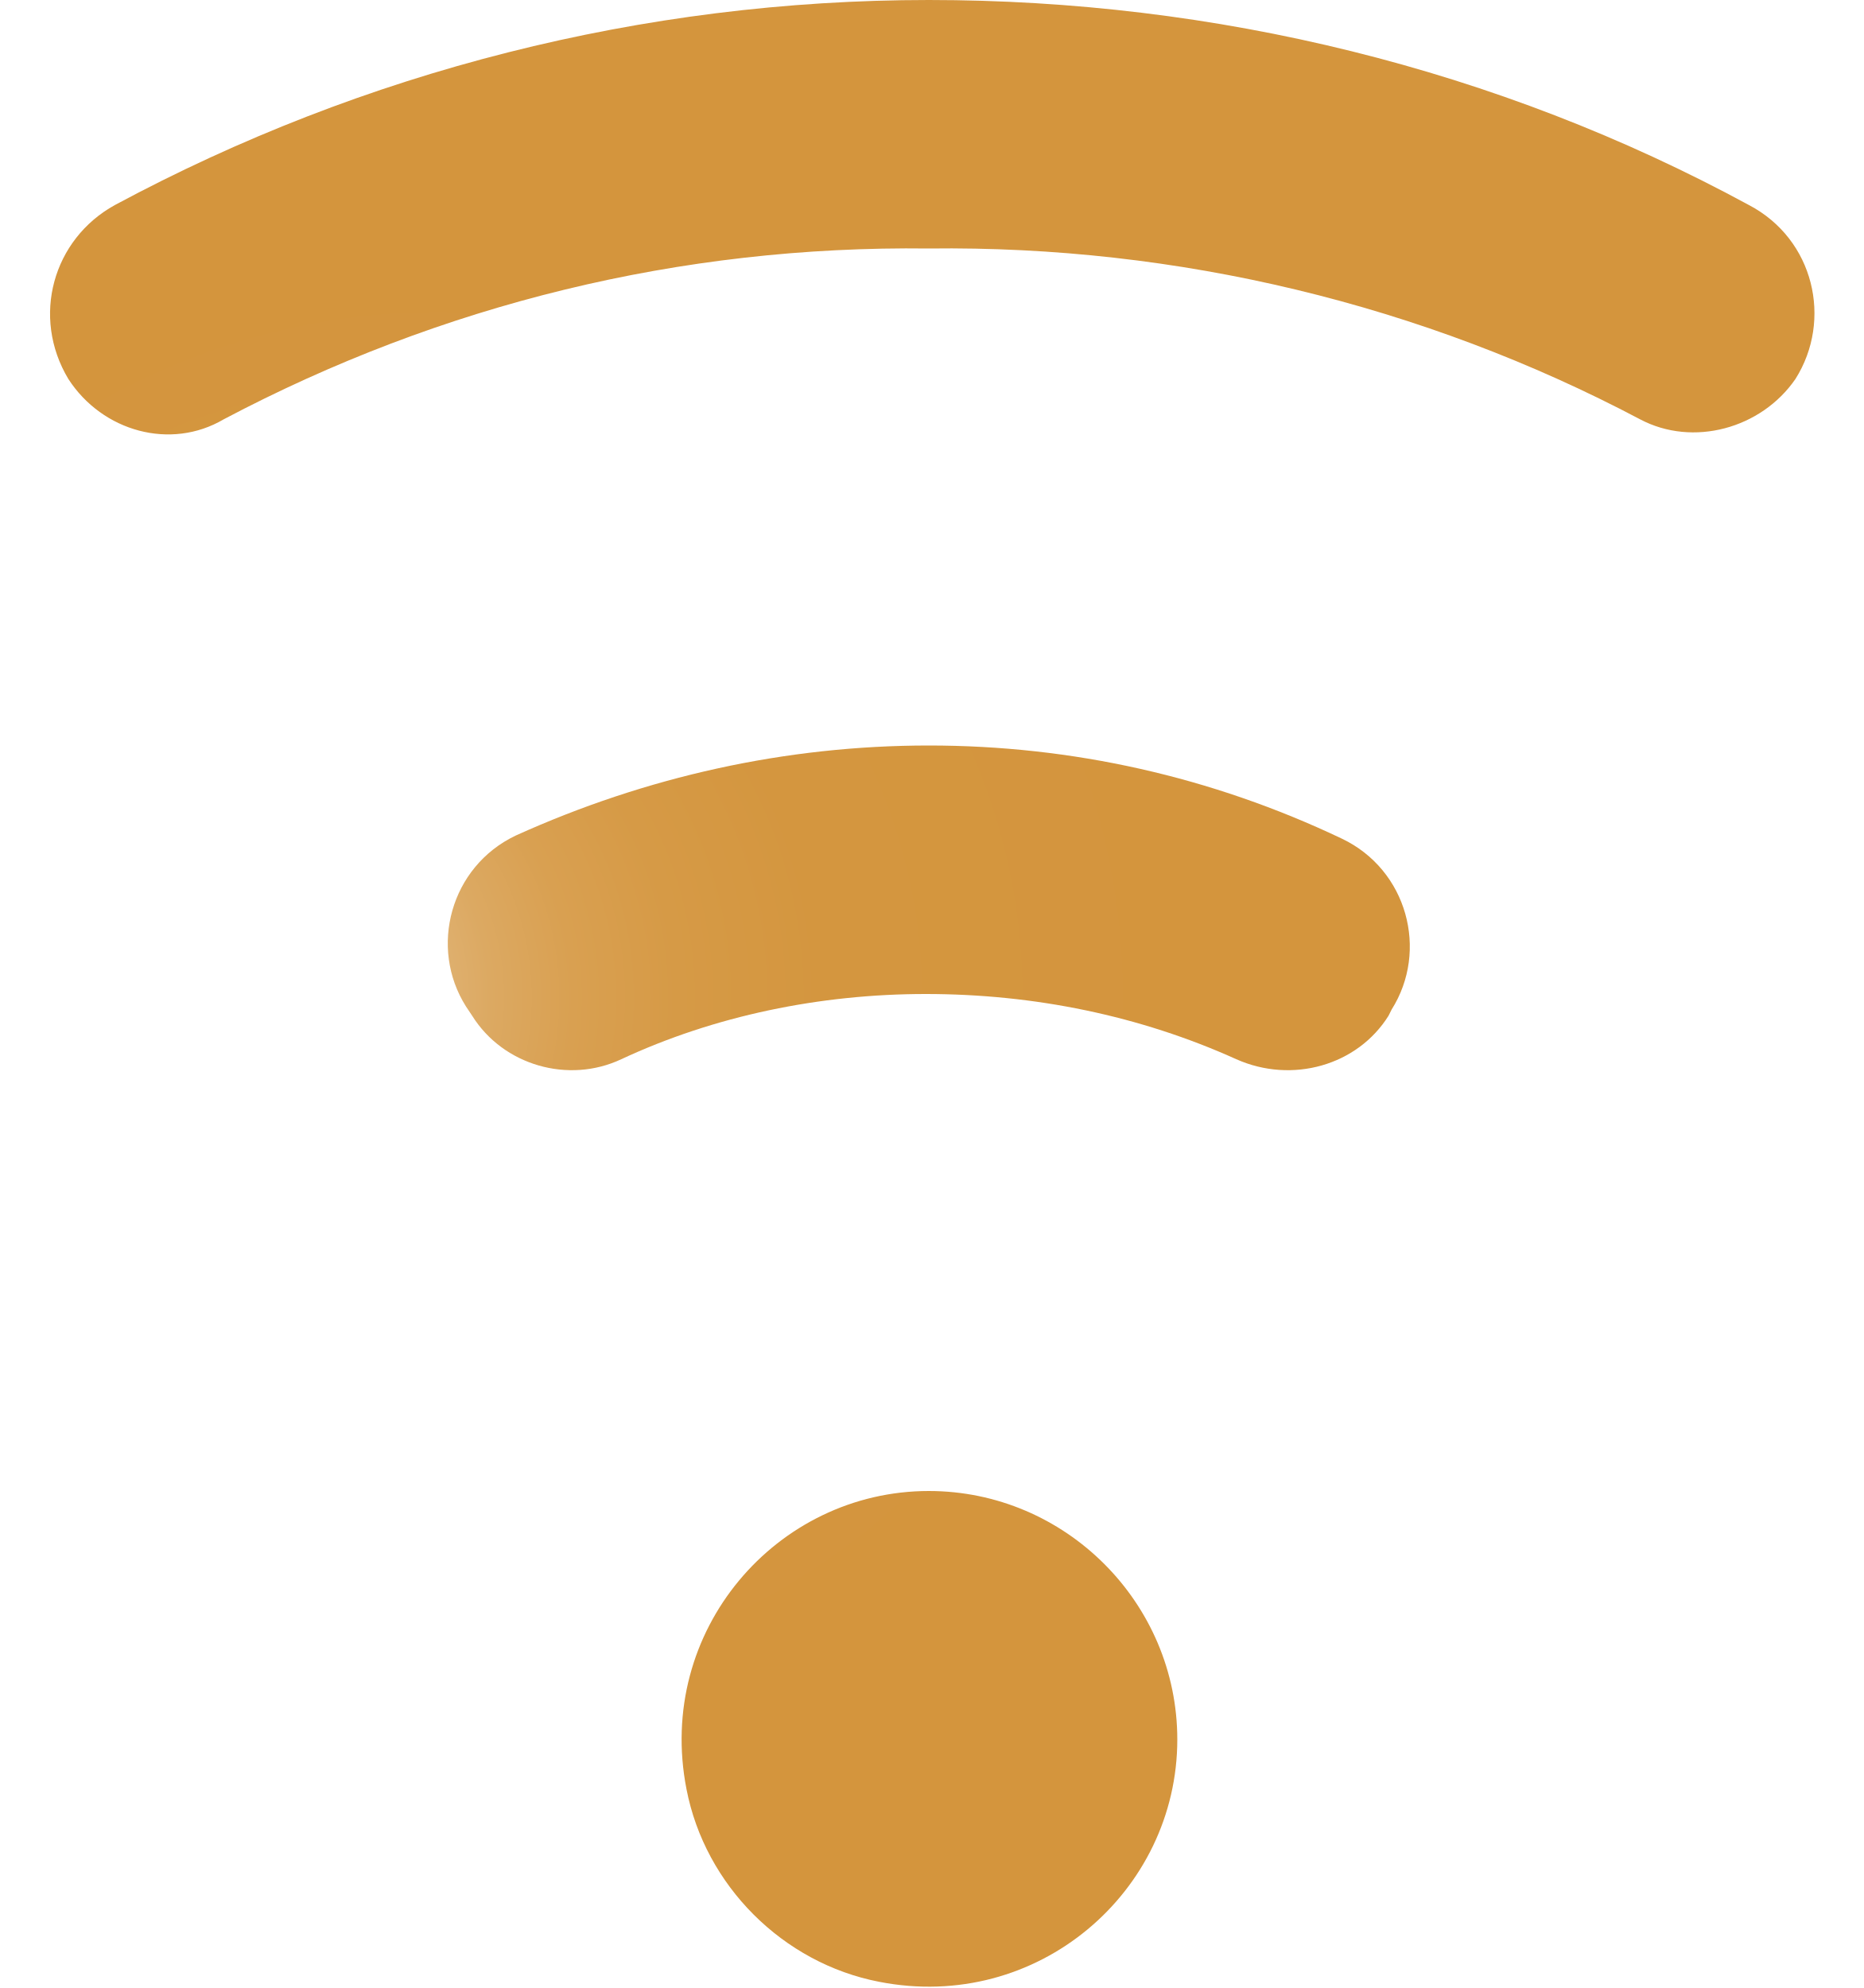
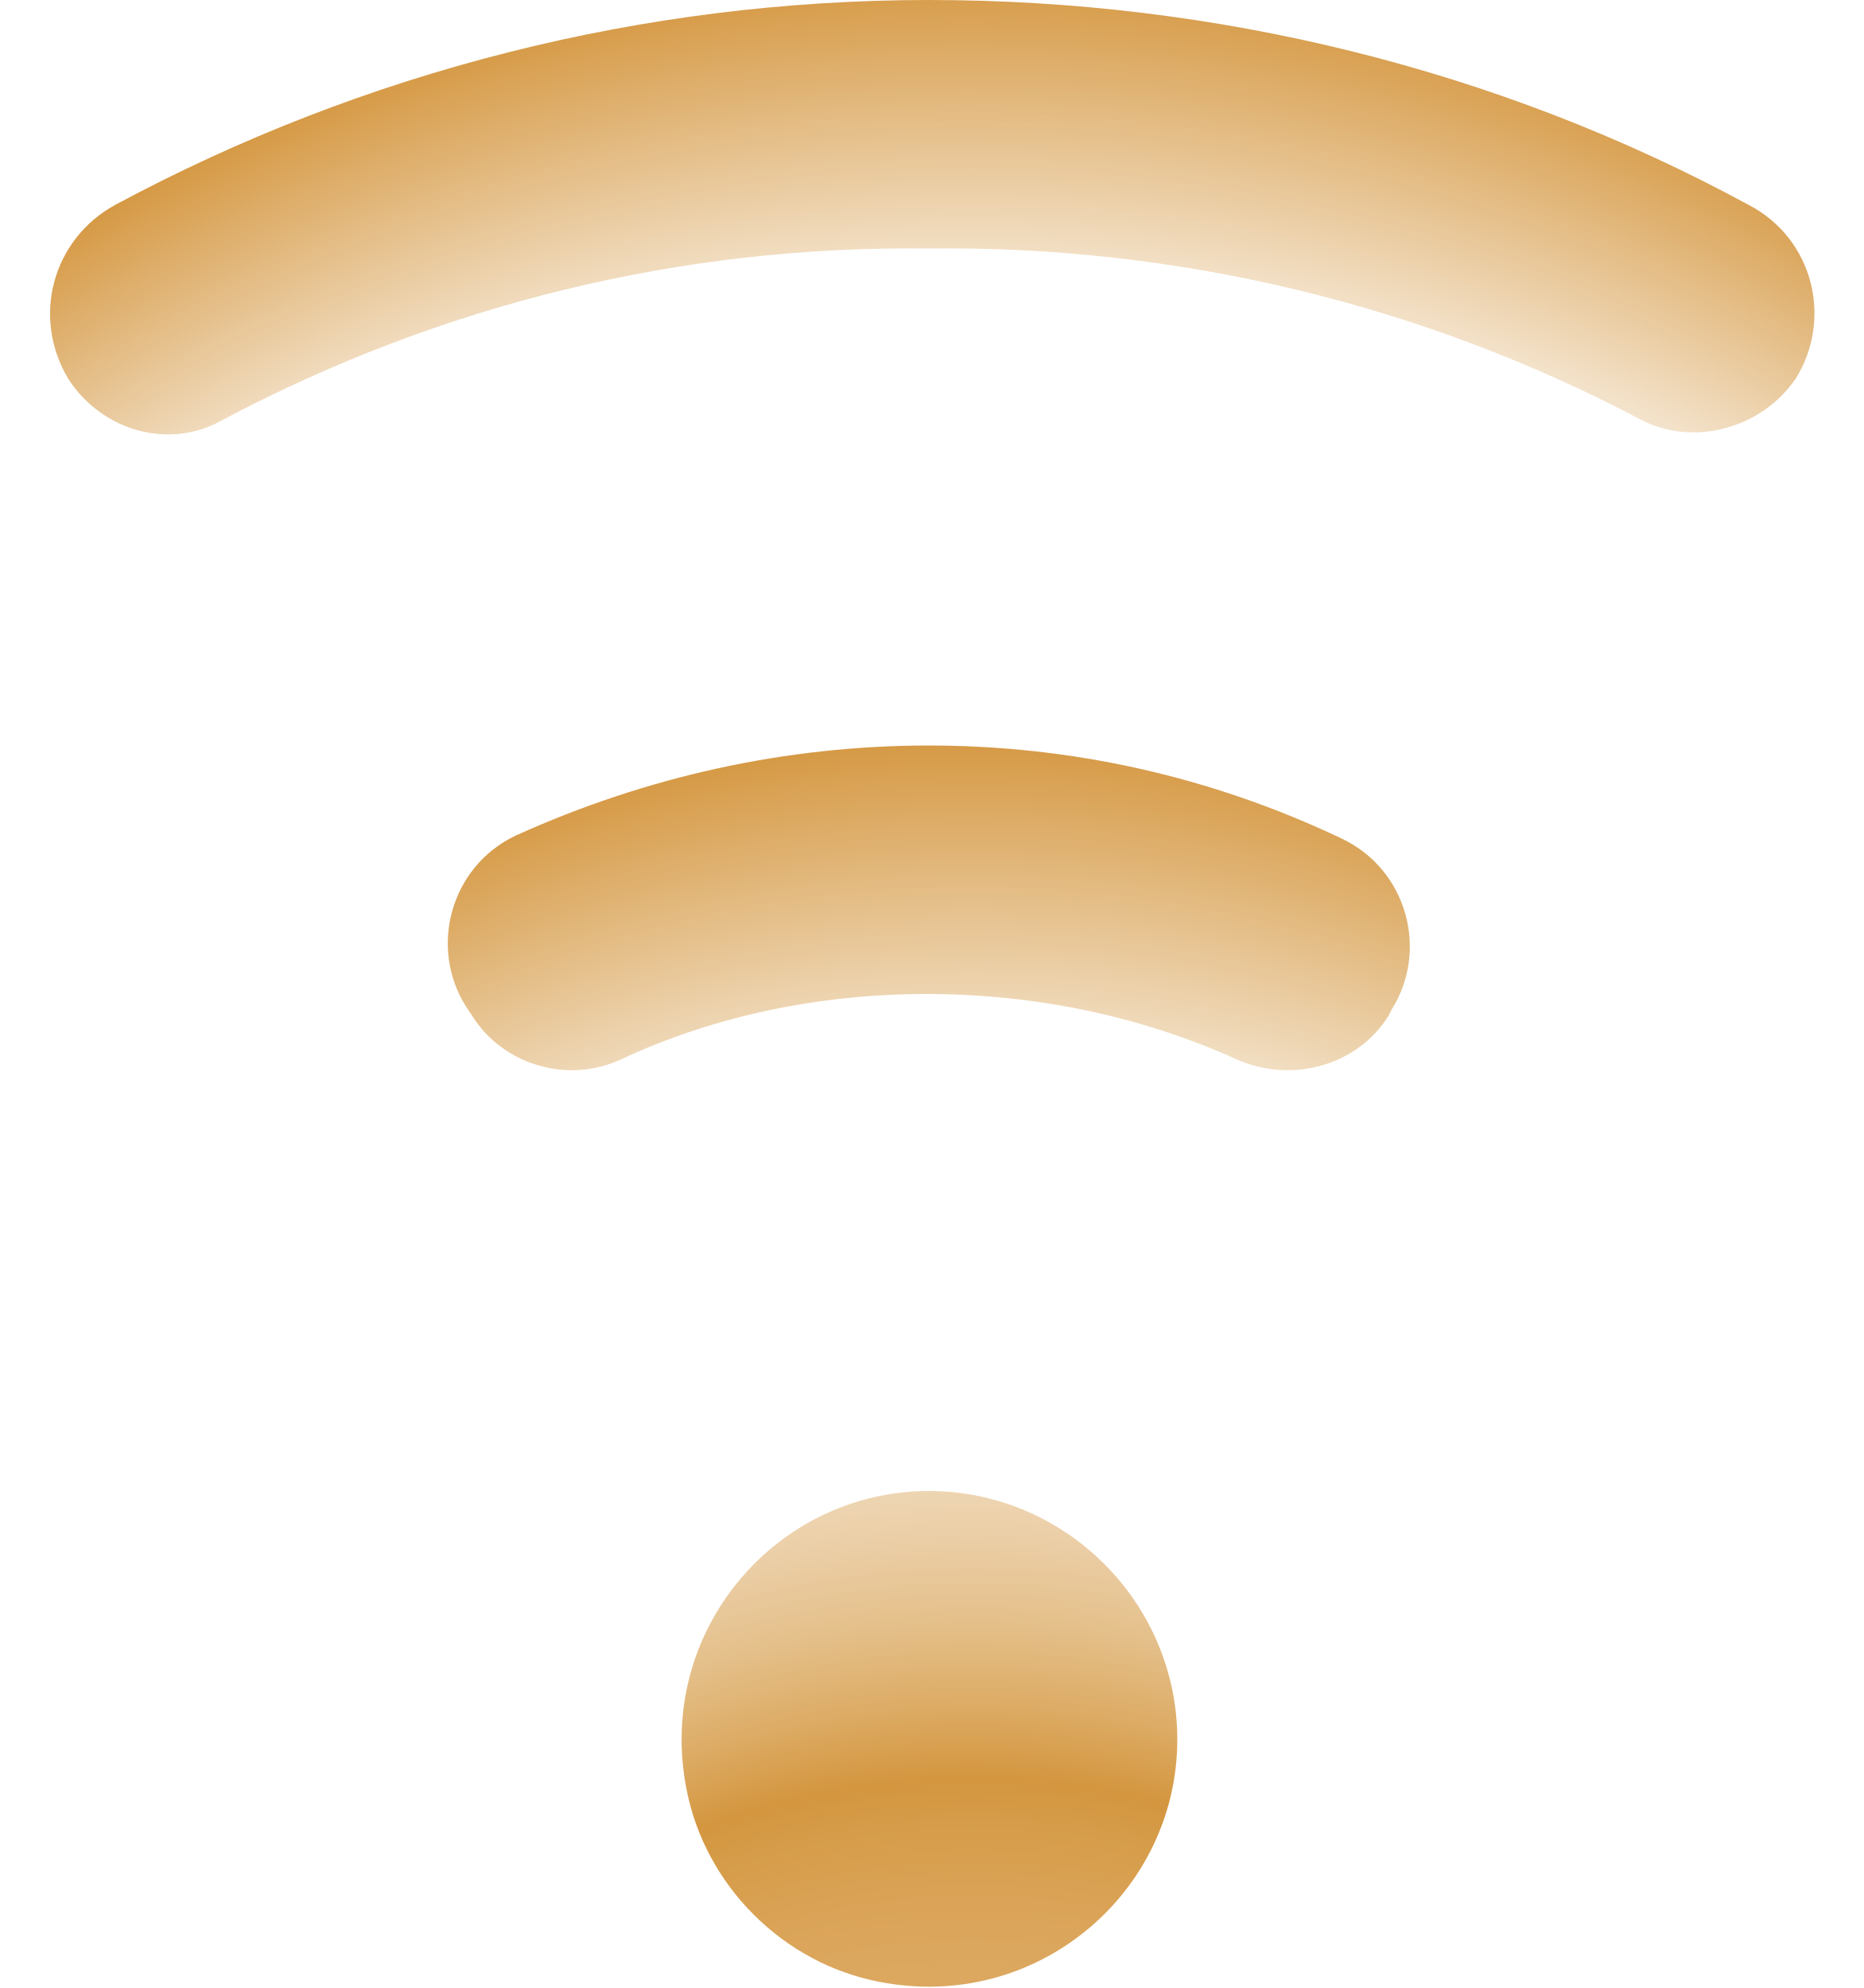
<svg xmlns="http://www.w3.org/2000/svg" version="1.1" id="Layer_1" x="0px" y="0px" viewBox="0 0 60 64" style="enable-background:new 0 0 60 64;" xml:space="preserve">
  <style type="text/css">
	.st0{fill:url(#SVGID_1_);}
</style>
-   <radialGradient id="SVGID_1_" cx="29.999" cy="32" r="57.659" fx="4.275" fy="32.135" gradientUnits="userSpaceOnUse">
-     <stop offset="2.703062e-02" style="stop-color:#FFFFFF" />
-     <stop offset="4.420806e-02" style="stop-color:#F6EAD8" />
+   <radialGradient id="SVGID_1_" cx="31.208" cy="54.935" r="56.134" fx="31.419" fy="104.943" gradientUnits="userSpaceOnUse">
    <stop offset="6.383170e-02" style="stop-color:#EED6B4" />
    <stop offset="8.591752e-02" style="stop-color:#E7C494" />
    <stop offset="0.11" style="stop-color:#E1B578" />
-     <stop offset="0.138" style="stop-color:#DCA962" />
-     <stop offset="0.17" style="stop-color:#D9A051" />
-     <stop offset="0.21" style="stop-color:#D69A46" />
-     <stop offset="0.266" style="stop-color:#D4963F" />
-     <stop offset="0.421" style="stop-color:#D4953D" />
+     <stop offset="0.383" style="stop-color:#DCA962" />
+     <stop offset="0.405" style="stop-color:#DBA55B" />
+     <stop offset="0.436" style="stop-color:#D69C49" />
+     <stop offset="0.449" style="stop-color:#D4963F" />
+     <stop offset="0.472" style="stop-color:#DDAC66" />
+     <stop offset="0.496" style="stop-color:#E4BF89" />
+     <stop offset="0.522" style="stop-color:#EBCEA6" />
+     <stop offset="0.549" style="stop-color:#F0DBBC" />
+     <stop offset="0.579" style="stop-color:#F3E3CC" />
+     <stop offset="0.613" style="stop-color:#F5E8D5" />
+     <stop offset="0.66" style="stop-color:#F6EAD8" />
+     <stop offset="0.763" style="stop-color:#D69A46" />
+     <stop offset="0.767" style="stop-color:#DDAA64" />
+     <stop offset="0.772" style="stop-color:#E5BE88" />
+     <stop offset="0.779" style="stop-color:#ECD0A8" />
+     <stop offset="0.786" style="stop-color:#F2DFC4" />
+     <stop offset="0.793" style="stop-color:#F7EBDA" />
+     <stop offset="0.803" style="stop-color:#FAF4EB" />
+     <stop offset="0.814" style="stop-color:#FDFAF6" />
+     <stop offset="0.83" style="stop-color:#FFFEFD" />
+     <stop offset="0.874" style="stop-color:#FFFFFF" />
+     <stop offset="1" style="stop-color:#D4953D" />
  </radialGradient>
  <path class="st0" d="M29.9,0C20.7,0,11.7,2.3,3.7,6.6c-2,1.1-2.7,3.6-1.5,5.6l0,0c1.1,1.7,3.3,2.3,5,1.3c7-3.7,14.7-5.6,22.7-5.5  c8-0.1,15.9,1.8,22.9,5.5c1.7,0.9,3.9,0.3,5-1.3l0,0c1.2-1.9,0.6-4.5-1.5-5.6C48.2,2.2,39.1,0,29.9,0z M29.9,24  c-4.6,0-9.1,1-13.3,2.9c-2.1,1-2.8,3.6-1.6,5.5l0.2,0.3c1,1.6,3.1,2.2,4.8,1.4c3-1.4,6.4-2.1,9.8-2.1c3.5,0,6.9,0.7,10,2.1  c1.8,0.8,3.9,0.2,4.9-1.4l0.1-0.2c1.2-1.9,0.5-4.5-1.6-5.5C39,25,34.5,24,29.9,24L29.9,24L29.9,24z M29.9,48c-4.9,0-8.8,4.5-7.8,9.6  c0.6,3.1,3.1,5.6,6.2,6.2c5.1,1,9.6-2.9,9.6-7.8l0,0C37.9,51.6,34.3,48,29.9,48z" />
</svg>
